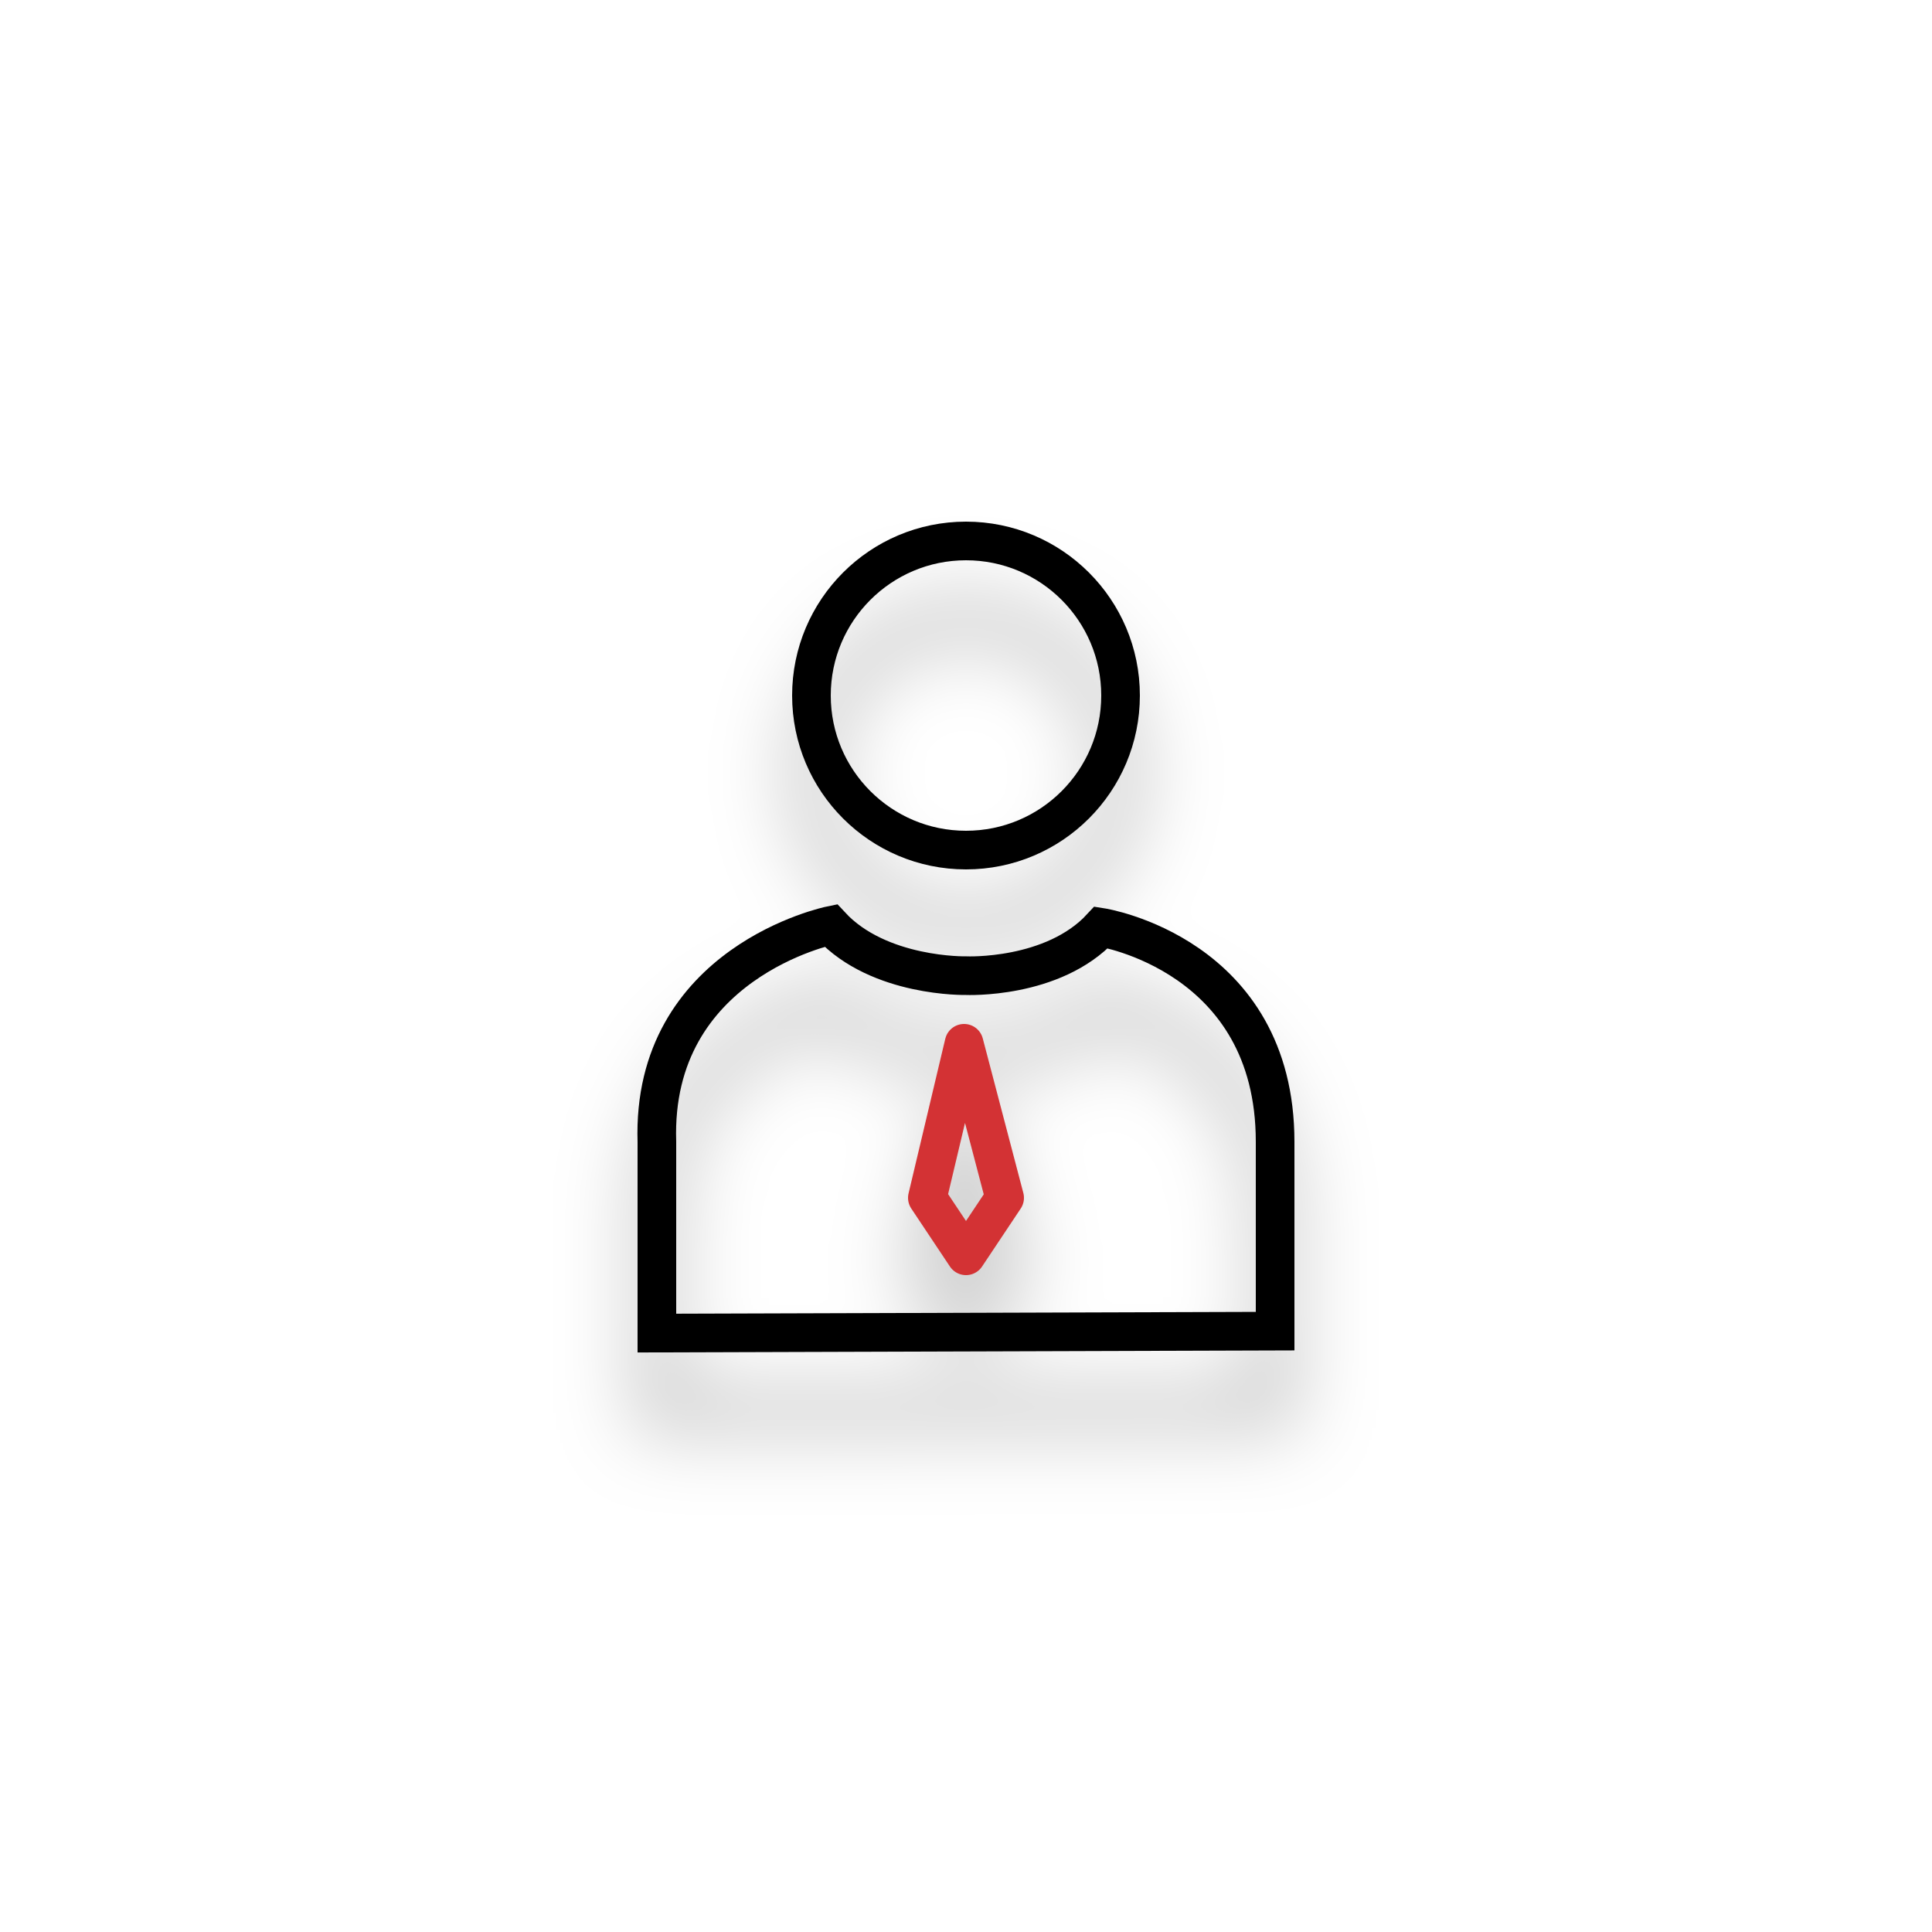
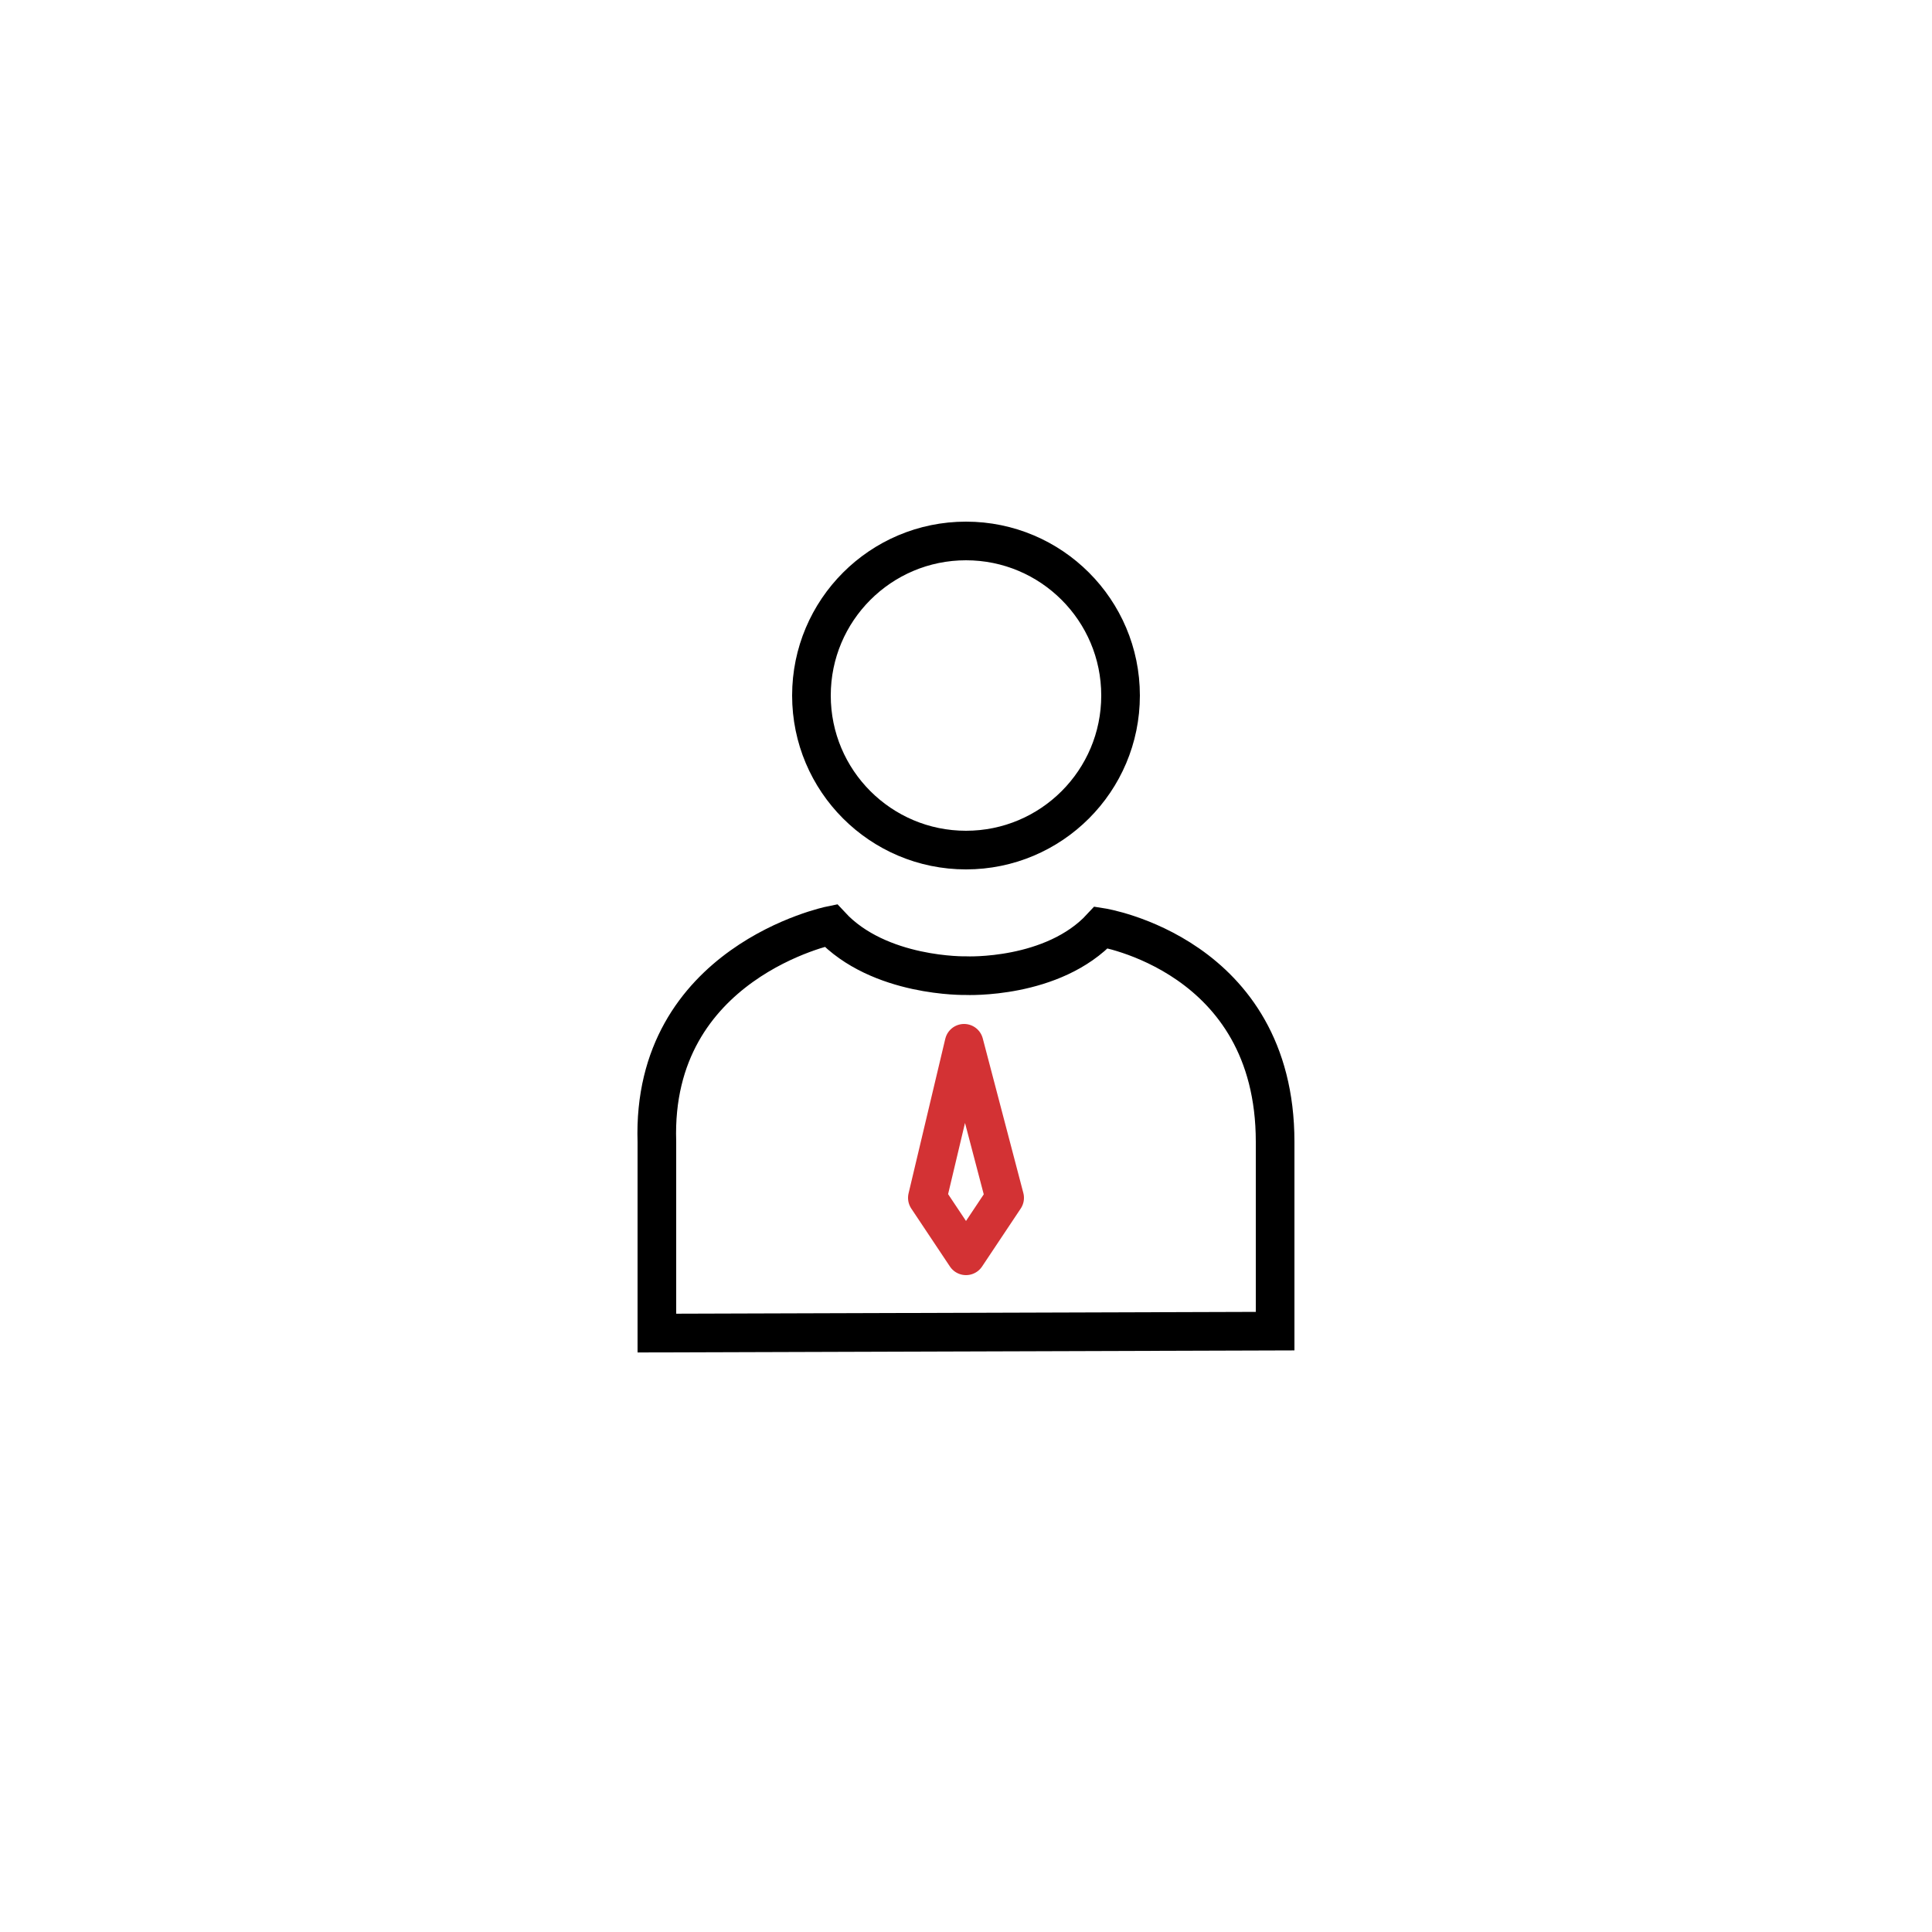
<svg xmlns="http://www.w3.org/2000/svg" width="100" height="100" viewBox="0 0 100 100" fill="none">
-   <g filter="url(#filter0_d)">
-     <path d="M43 47.9C43 47.9 33.7 49.8 34 59.1V69L66 68.9V59.1C66 49.4 57 48 57 48C54.5 50.7 50 50.5 50 50.5C50 50.5 45.5 50.6 43 47.9Z" stroke="black" stroke-width="2" stroke-miterlimit="10" />
-     <path d="M50 44C54.418 44 58 40.418 58 36C58 31.582 54.418 28 50 28C45.582 28 42 31.582 42 36C42 40.418 45.582 44 50 44Z" stroke="black" stroke-width="2" stroke-miterlimit="10" />
-     <path d="M49.9 54L52 62L50 65L48 62L49.9 54Z" stroke="#D33234" stroke-width="2" stroke-miterlimit="10" stroke-linejoin="round" />
-   </g>
-   <defs>
-     <filter id="filter0_d" x="-4" y="0" width="108" height="108" filterUnits="userSpaceOnUse" color-interpolation-filters="sRGB">
-       <feFlood flood-opacity="0" result="BackgroundImageFix" />
-       <feColorMatrix in="SourceAlpha" type="matrix" values="0 0 0 0 0 0 0 0 0 0 0 0 0 0 0 0 0 0 127 0" />
-       <feOffset dy="4" />
-       <feGaussianBlur stdDeviation="2" />
-       <feColorMatrix type="matrix" values="0 0 0 0 0 0 0 0 0 0 0 0 0 0 0 0 0 0 0.25 0" />
-       <feBlend mode="normal" in2="BackgroundImageFix" result="effect1_dropShadow" />
-       <feBlend mode="normal" in="SourceGraphic" in2="effect1_dropShadow" result="shape" />
-     </filter>
-   </defs>
+   <path d="M43 47.9C43 47.9 33.7 49.8 34 59.1V69L66 68.9V59.1C66 49.4 57 48 57 48C54.5 50.7 50 50.5 50 50.5C50 50.5 45.5 50.6 43 47.9Z" stroke="black" stroke-width="2" stroke-miterlimit="10" />
+   <path d="M50 44C54.418 44 58 40.418 58 36C58 31.582 54.418 28 50 28C45.582 28 42 31.582 42 36C42 40.418 45.582 44 50 44Z" stroke="black" stroke-width="2" stroke-miterlimit="10" />
+   <path d="M49.9 54L52 62L50 65L48 62L49.9 54Z" stroke="#D33234" stroke-width="2" stroke-miterlimit="10" stroke-linejoin="round" />
</svg>
